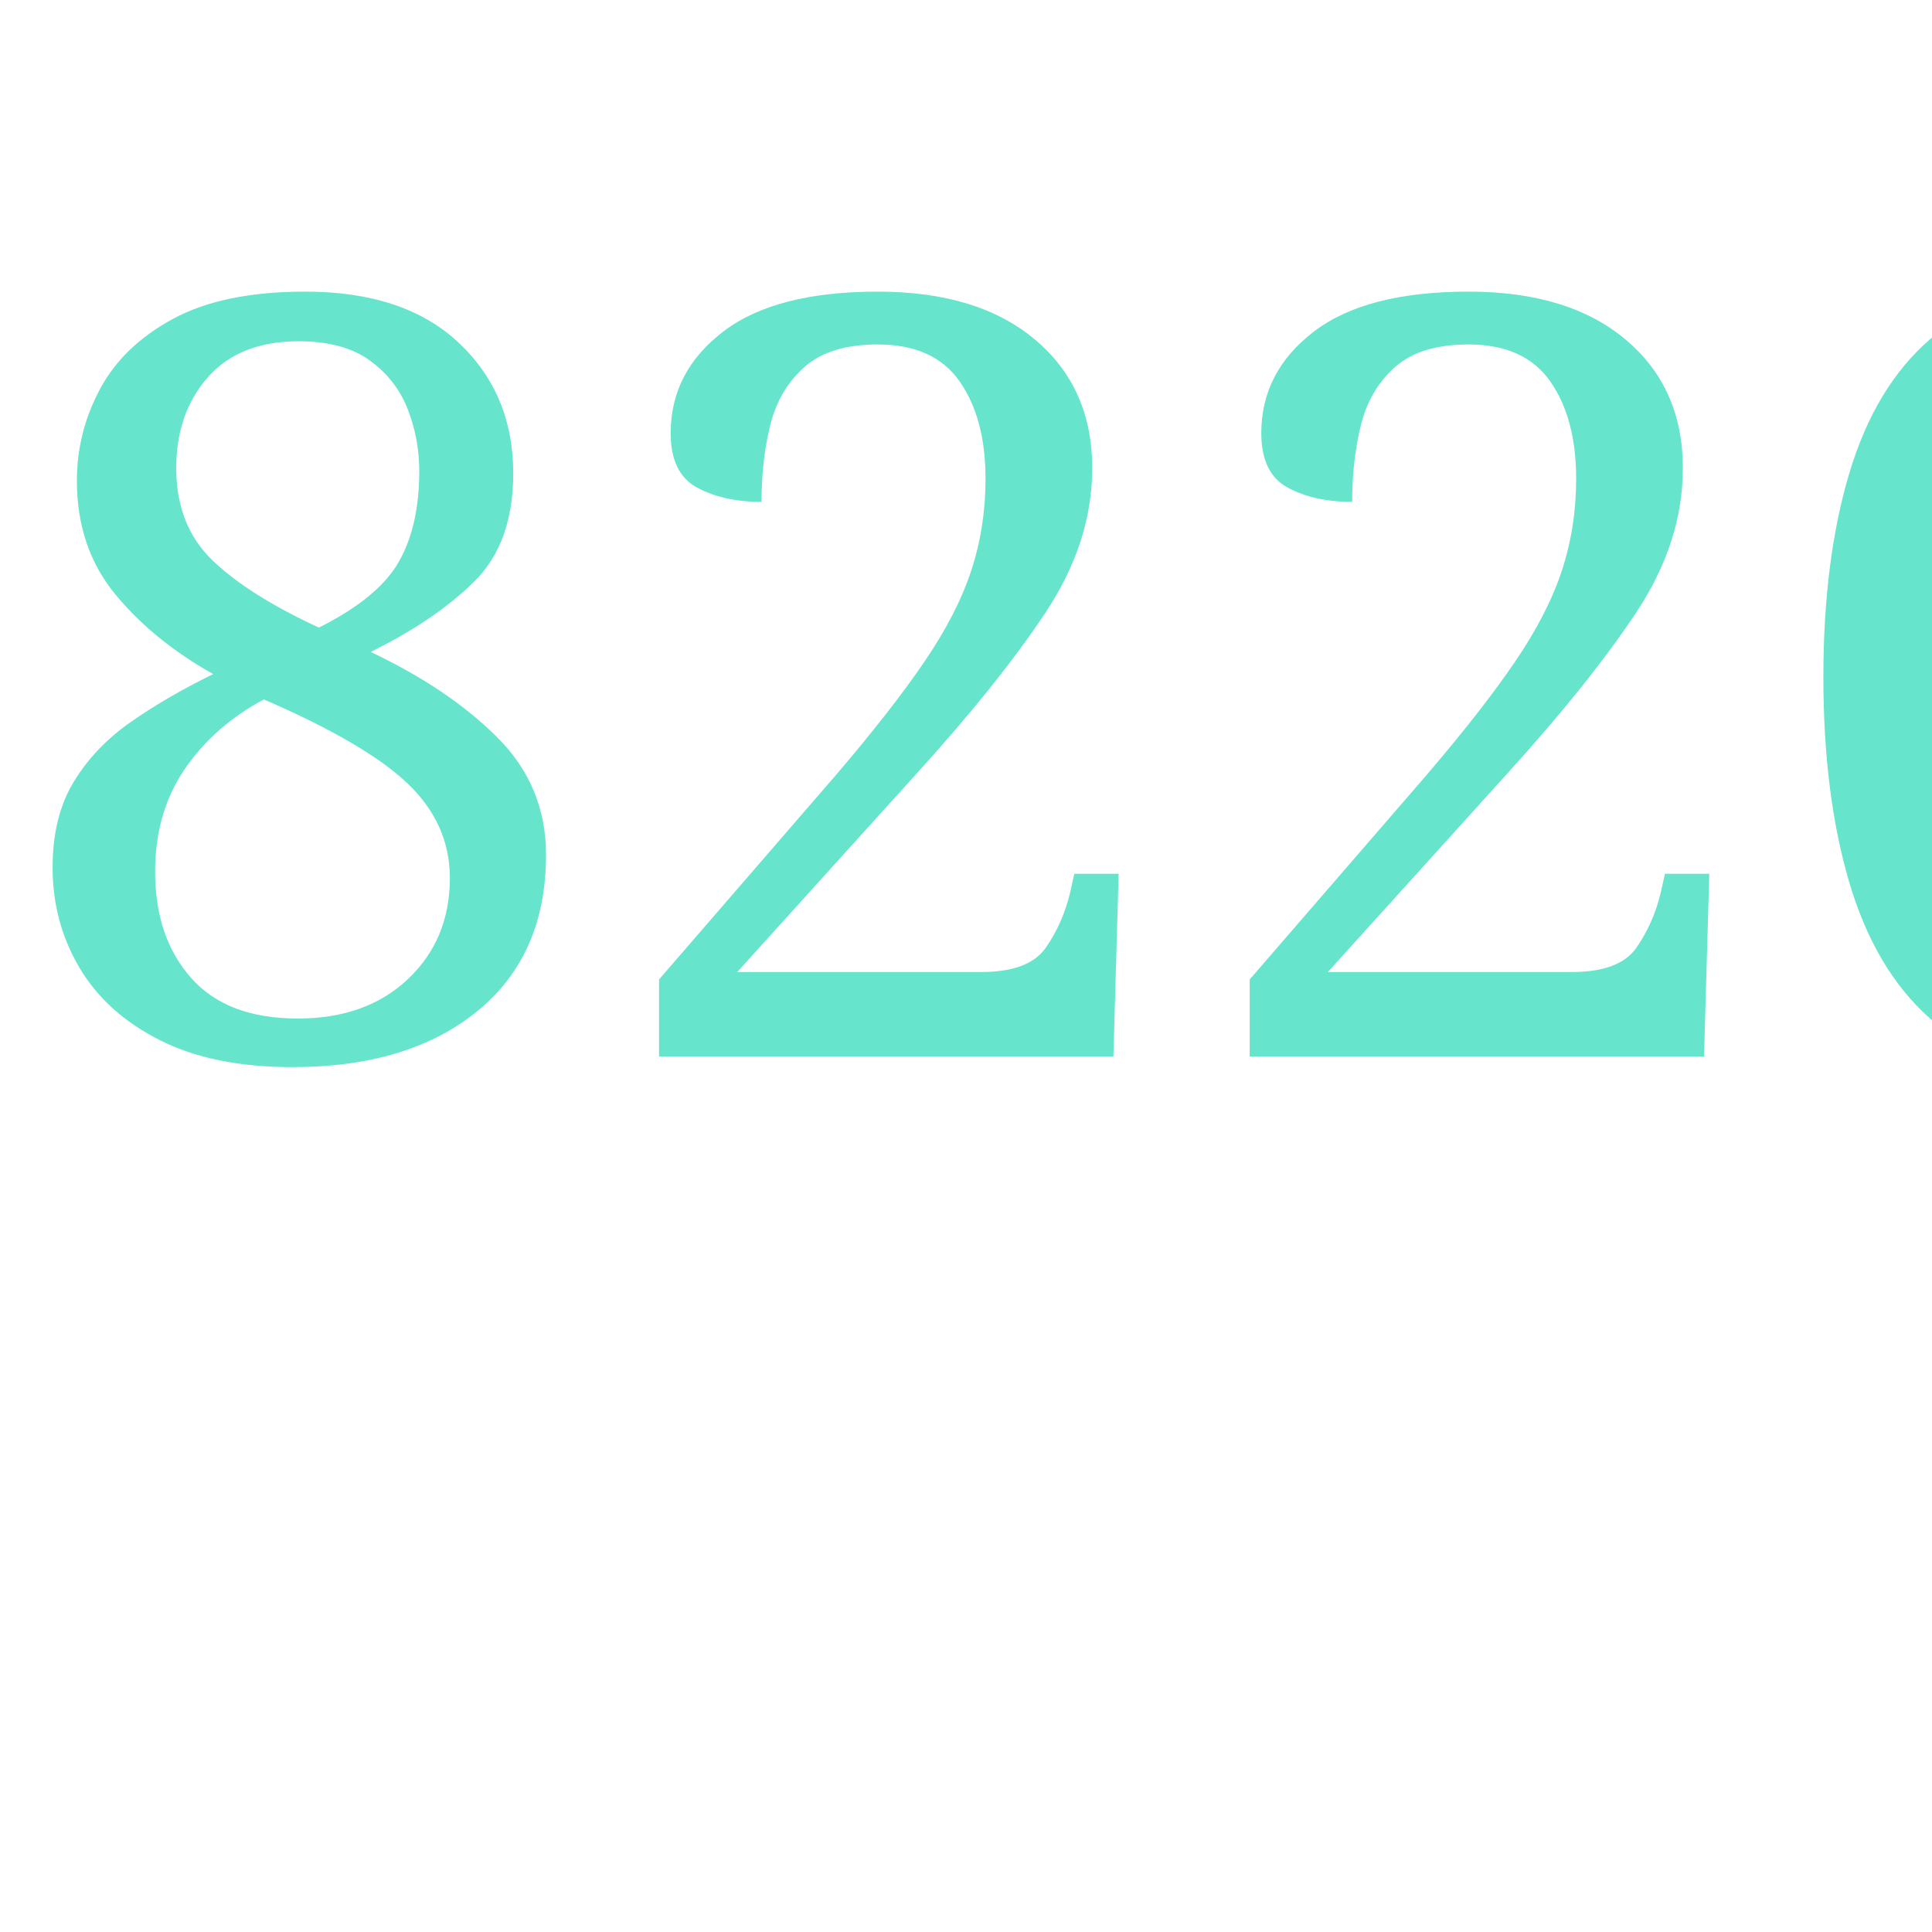
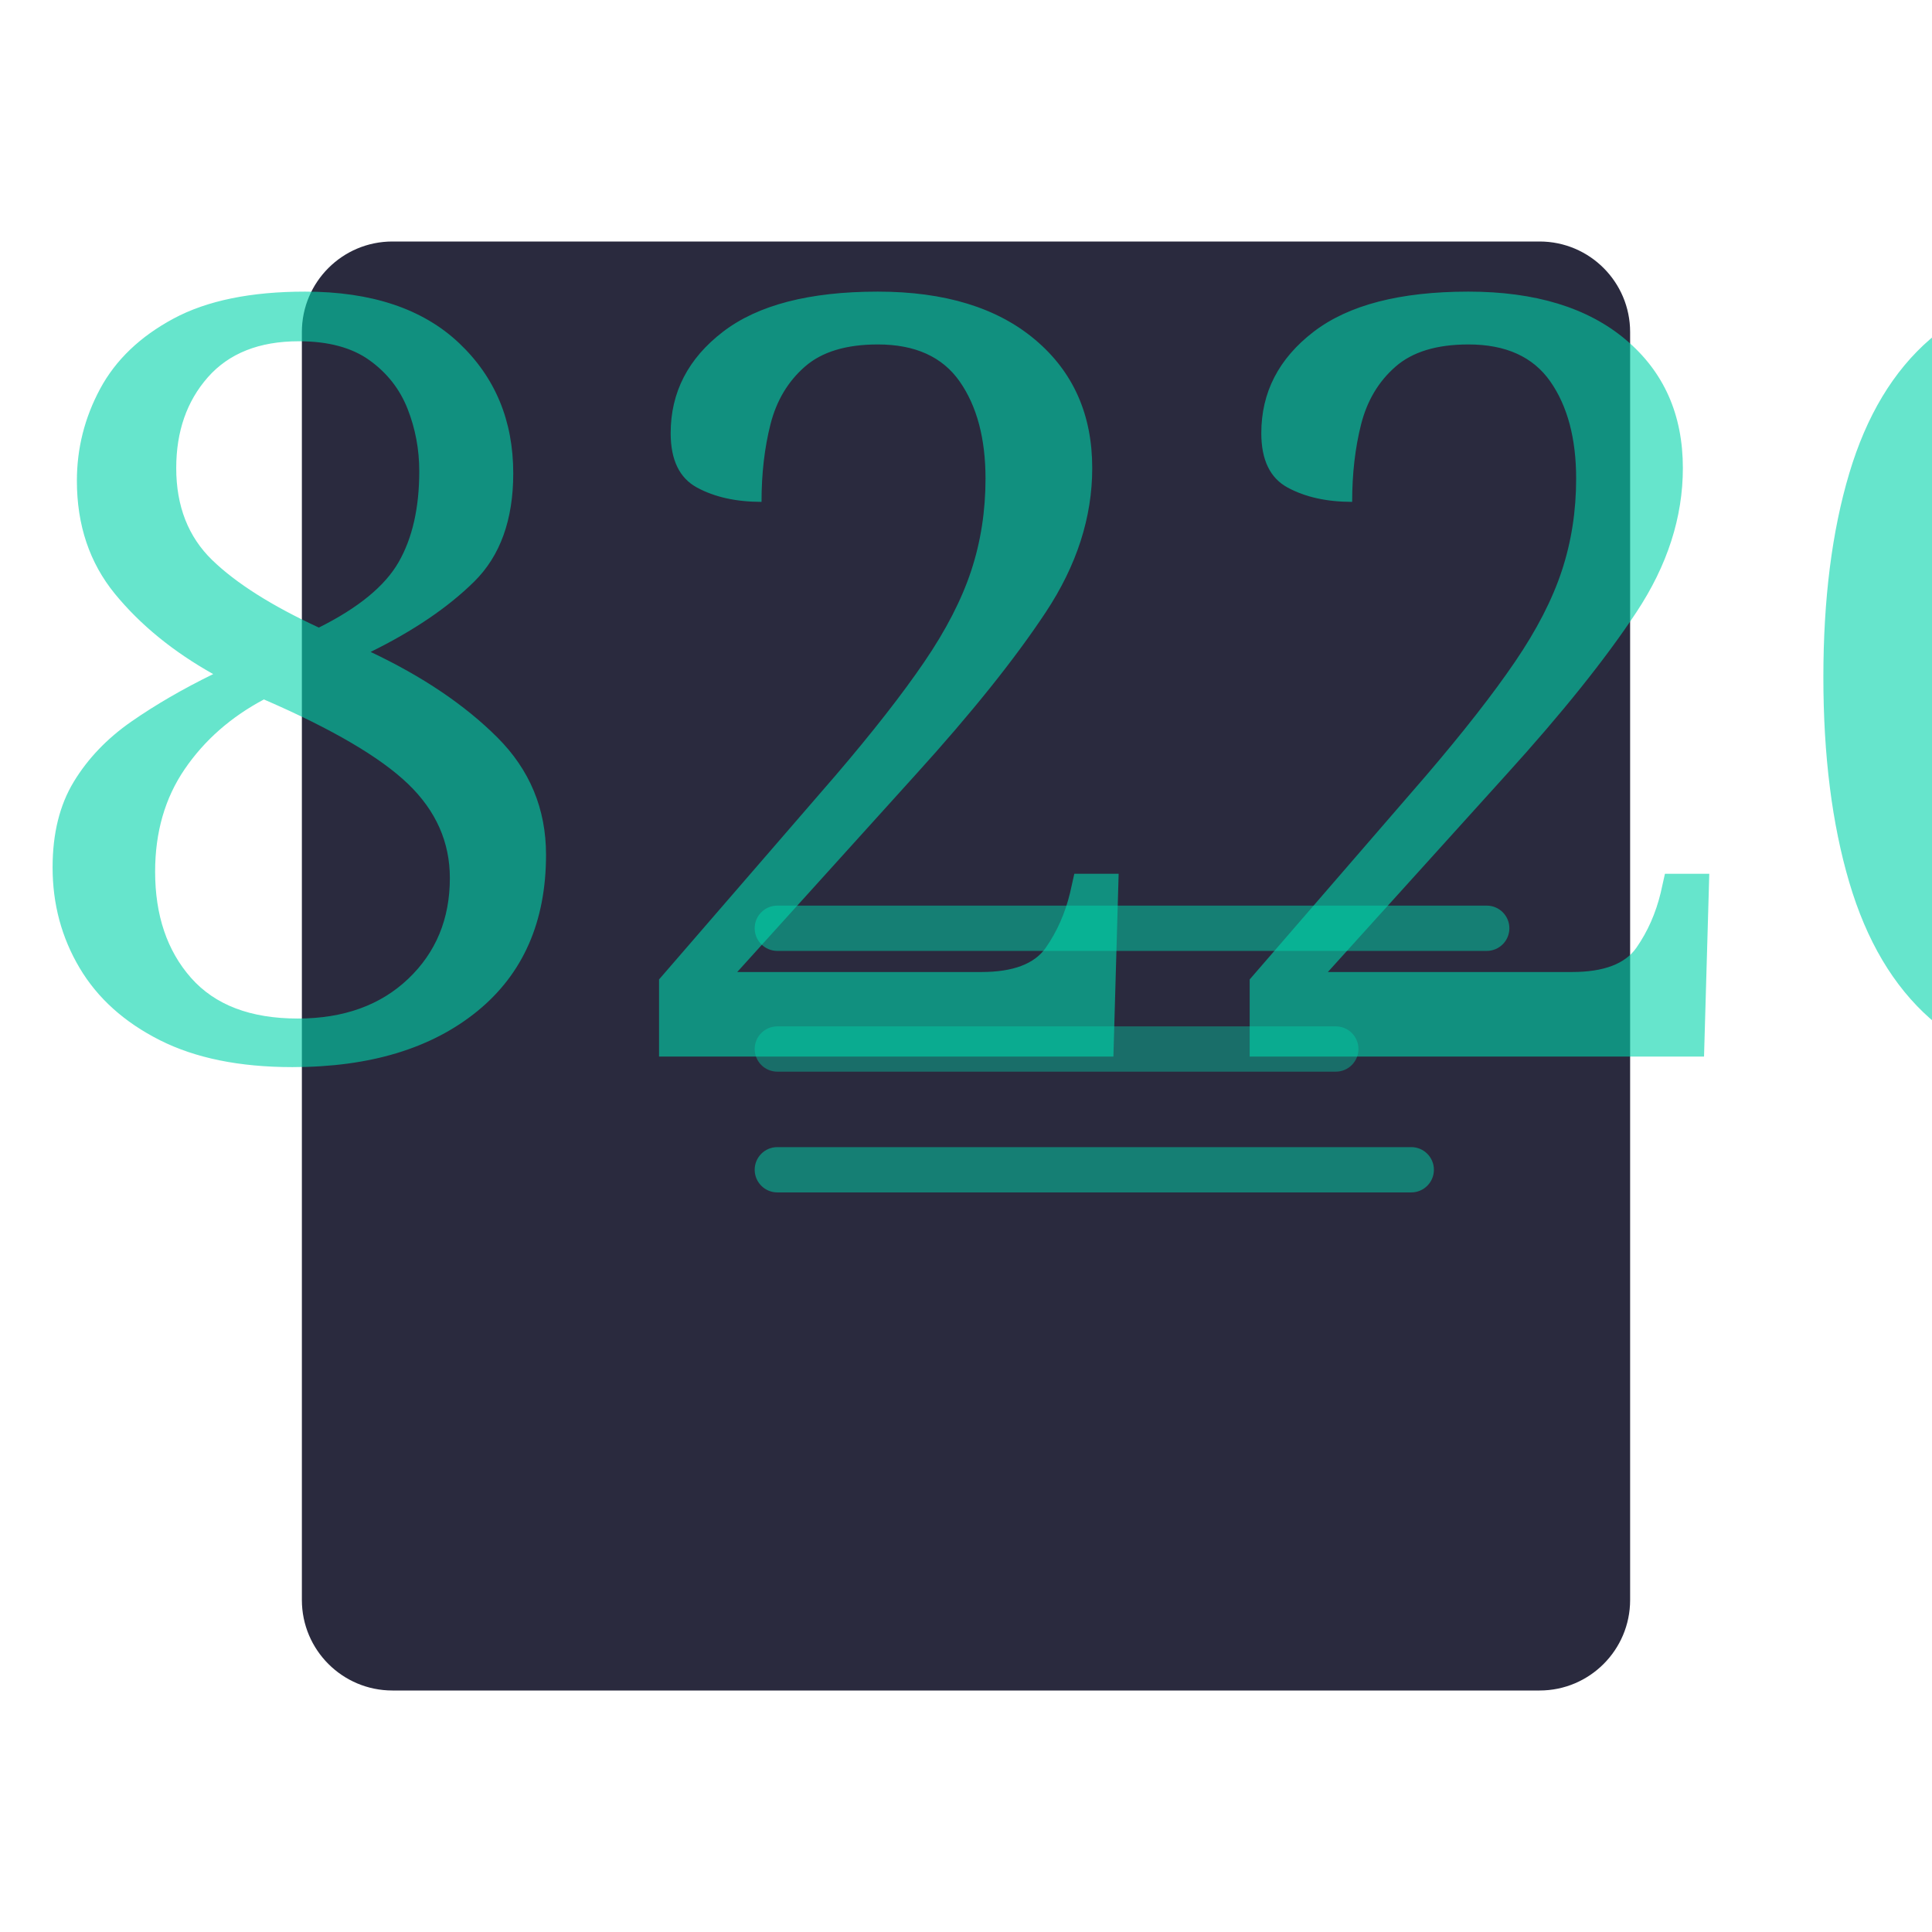
<svg xmlns="http://www.w3.org/2000/svg" viewBox="0 0 512 512">
-   <rect x="80" y="64" rx="24" fill="#2A2A3E" />
+   <rect x="80" y="64" width="352" height="384" rx="24" fill="#2A2A3E" />
  <text x="172" y="280" font-family="serif" font-size="280" fill="#00D4AA" text-anchor="middle" opacity="0.6">&amp;#8220;</text>
-   <rect x="200" y="240" rx="6" fill="#00D4AA" opacity="0.5" />
-   <rect x="200" y="272" rx="6" fill="#00D4AA" opacity="0.4" />
-   <rect x="200" y="304" rx="6" fill="#00D4AA" opacity="0.5" />
+   <rect x="200" y="240" width="200" height="12" rx="6" fill="#00D4AA" opacity="0.5" />
+   <rect x="200" y="272" width="160" height="12" rx="6" fill="#00D4AA" opacity="0.4" />
+   <rect x="200" y="304" width="180" height="12" rx="6" fill="#00D4AA" opacity="0.5" />
</svg>
